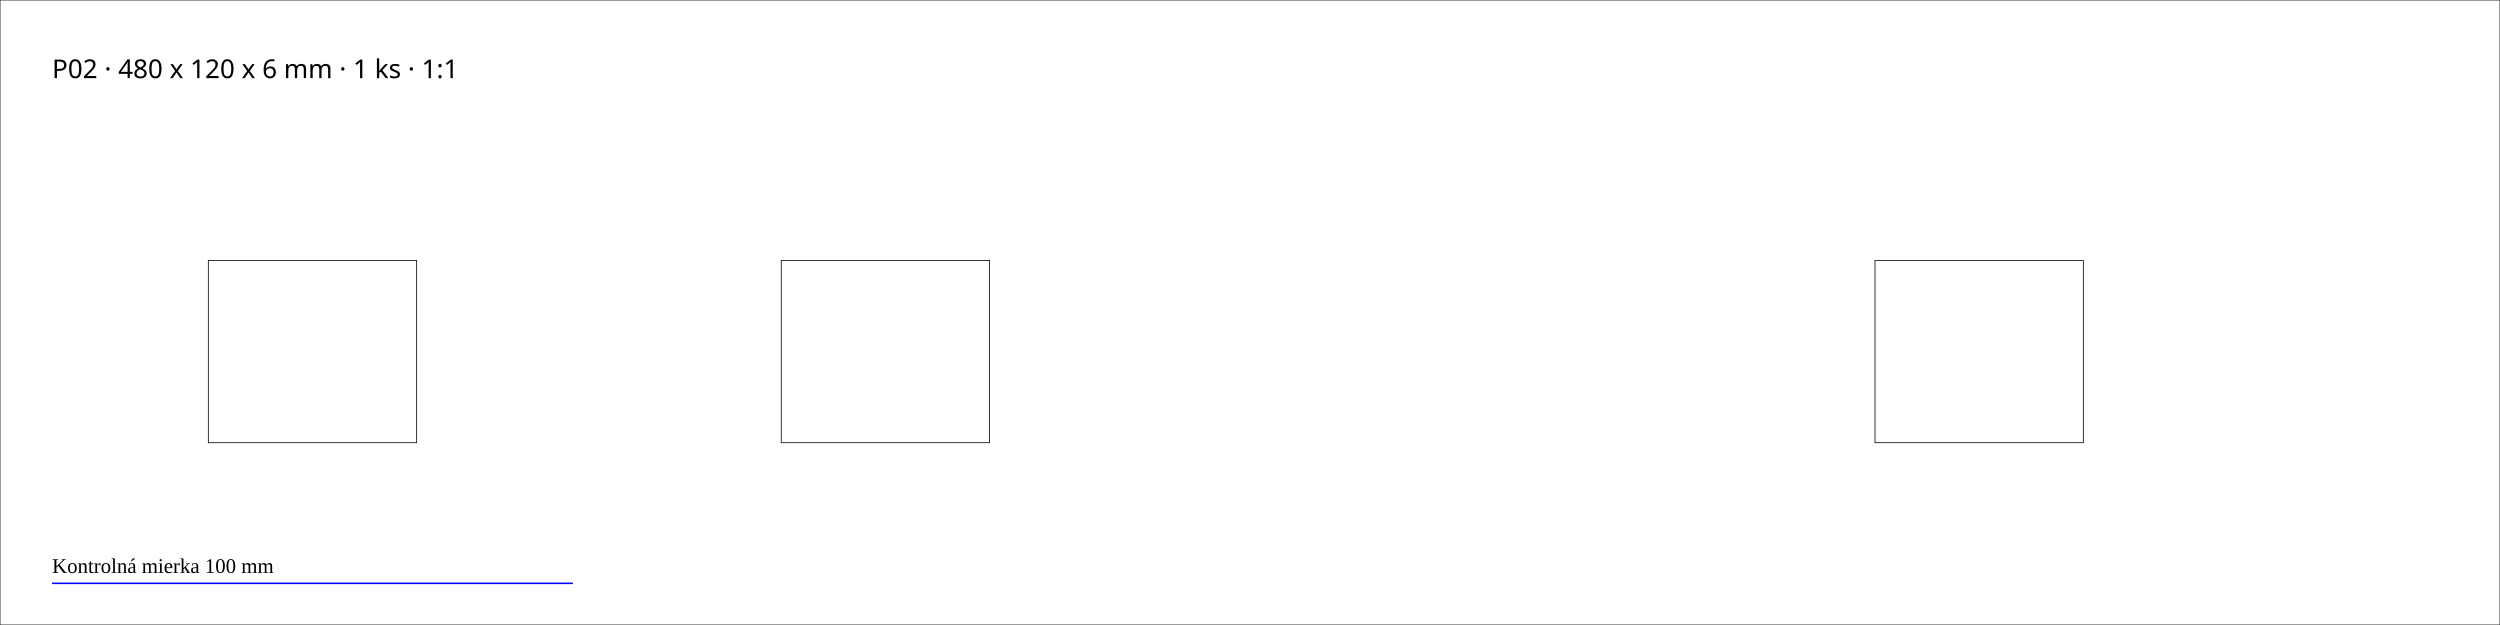
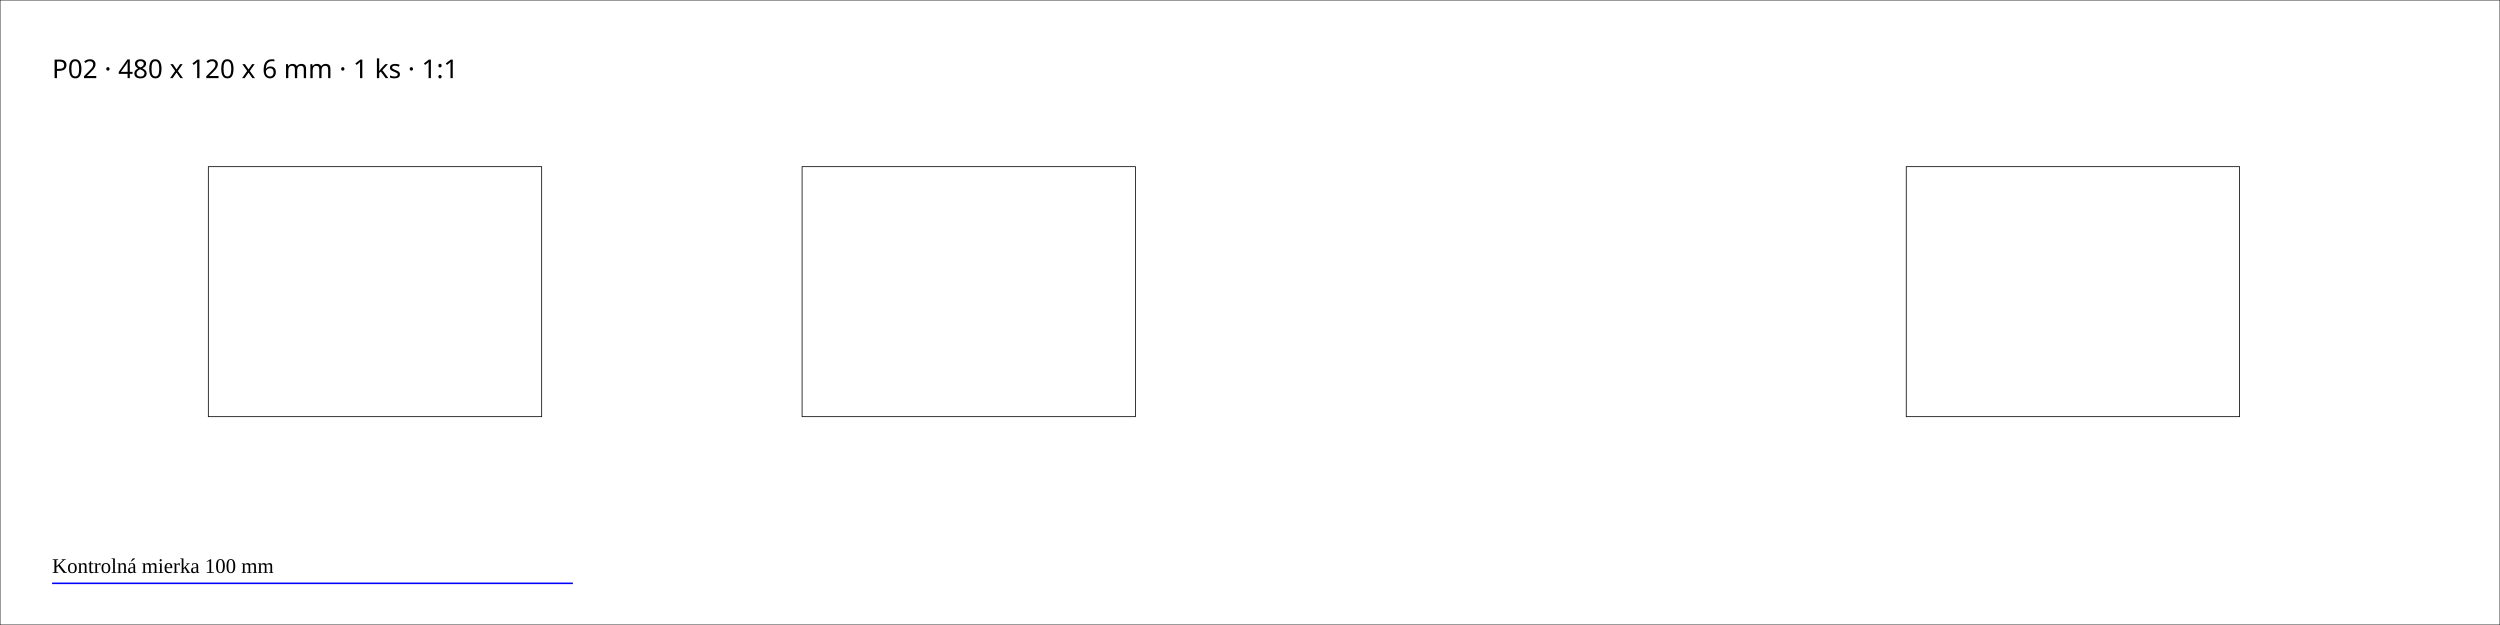
<svg xmlns="http://www.w3.org/2000/svg" width="480mm" height="120mm" viewBox="0 0 480 120">
  <g fill="none" stroke="black" stroke-width="0.15">
    <rect x="0" y="0" width="480" height="120" />
-     <rect x="40" y="50" width="40" height="35" />
-     <rect x="150" y="50" width="40" height="35" />
-     <rect x="360" y="50" width="40" height="35" />
+     <rect x="40" y="32" width="64" height="48" />
+     <rect x="154" y="32" width="64" height="48" />
+     <rect x="366" y="32" width="64" height="48" />
  </g>
  <text x="10" y="15" font-size="5" font-family="sans-serif">P02 · 480 x 120 x 6 mm · 1 ks · 1:1</text>
  <path d="M10 112 h100" stroke="blue" stroke-width="0.3" />
  <text x="10" y="110" font-size="4">Kontrolná mierka 100 mm</text>
</svg>
